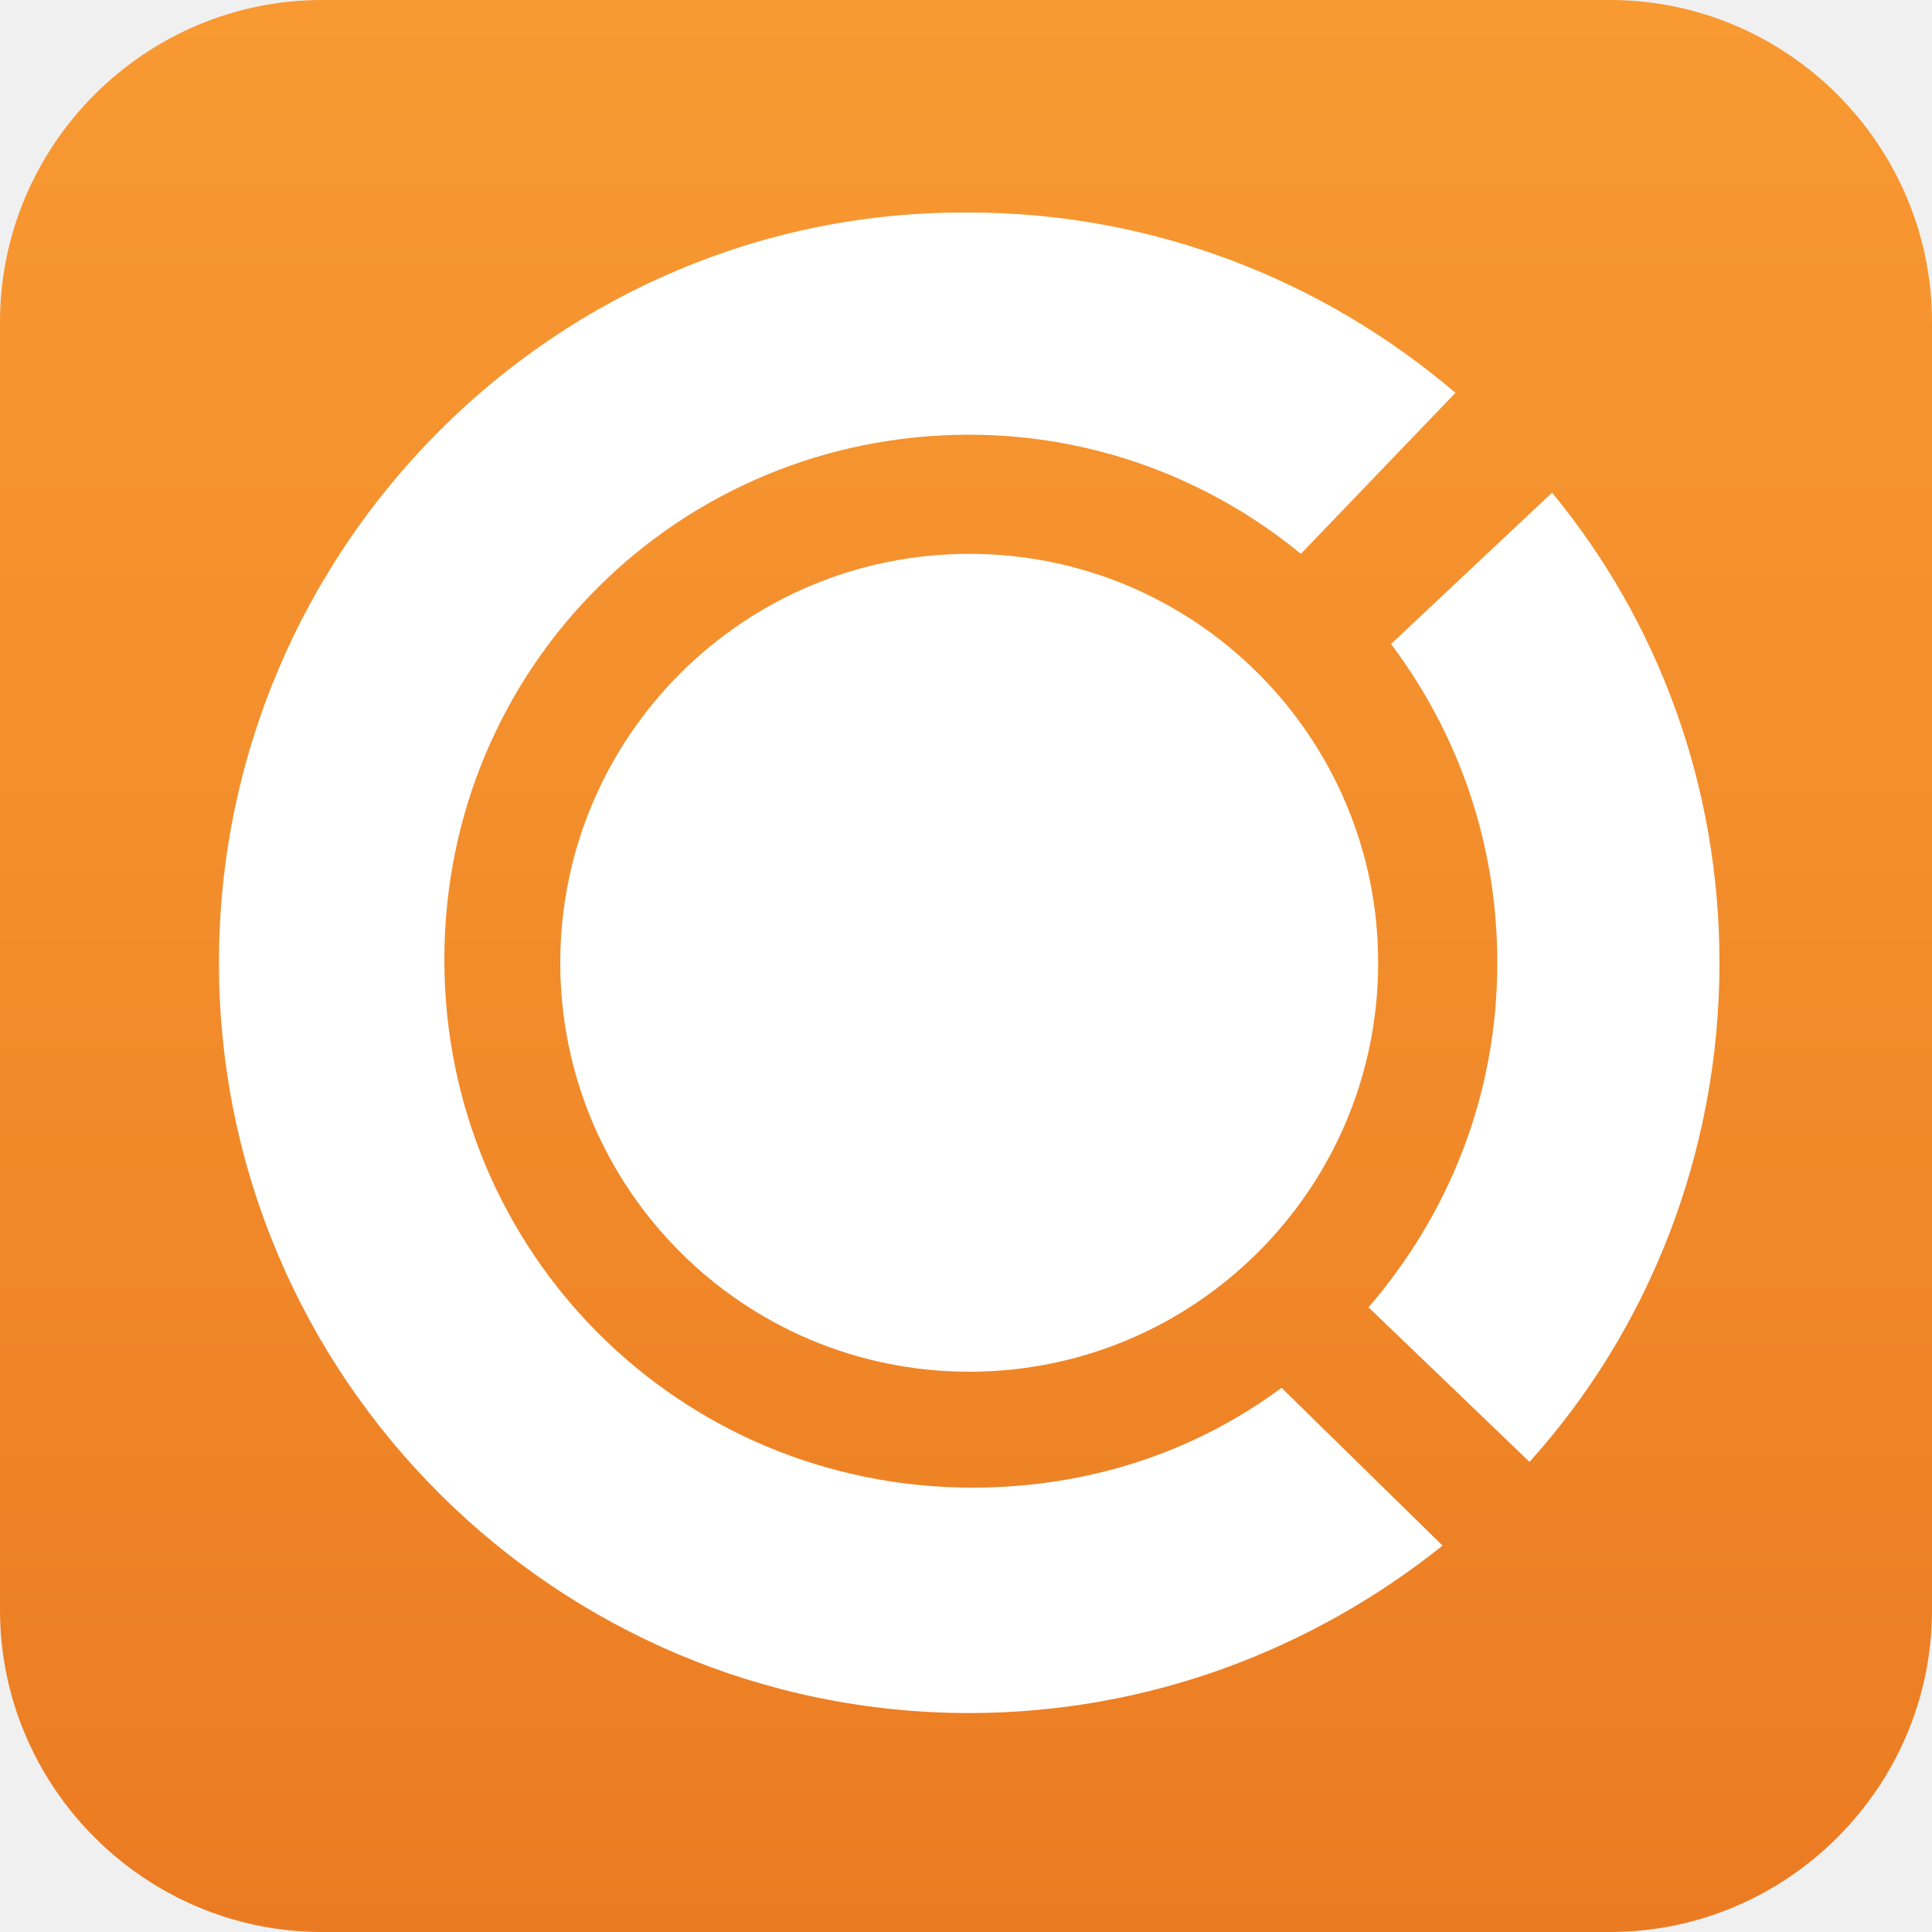
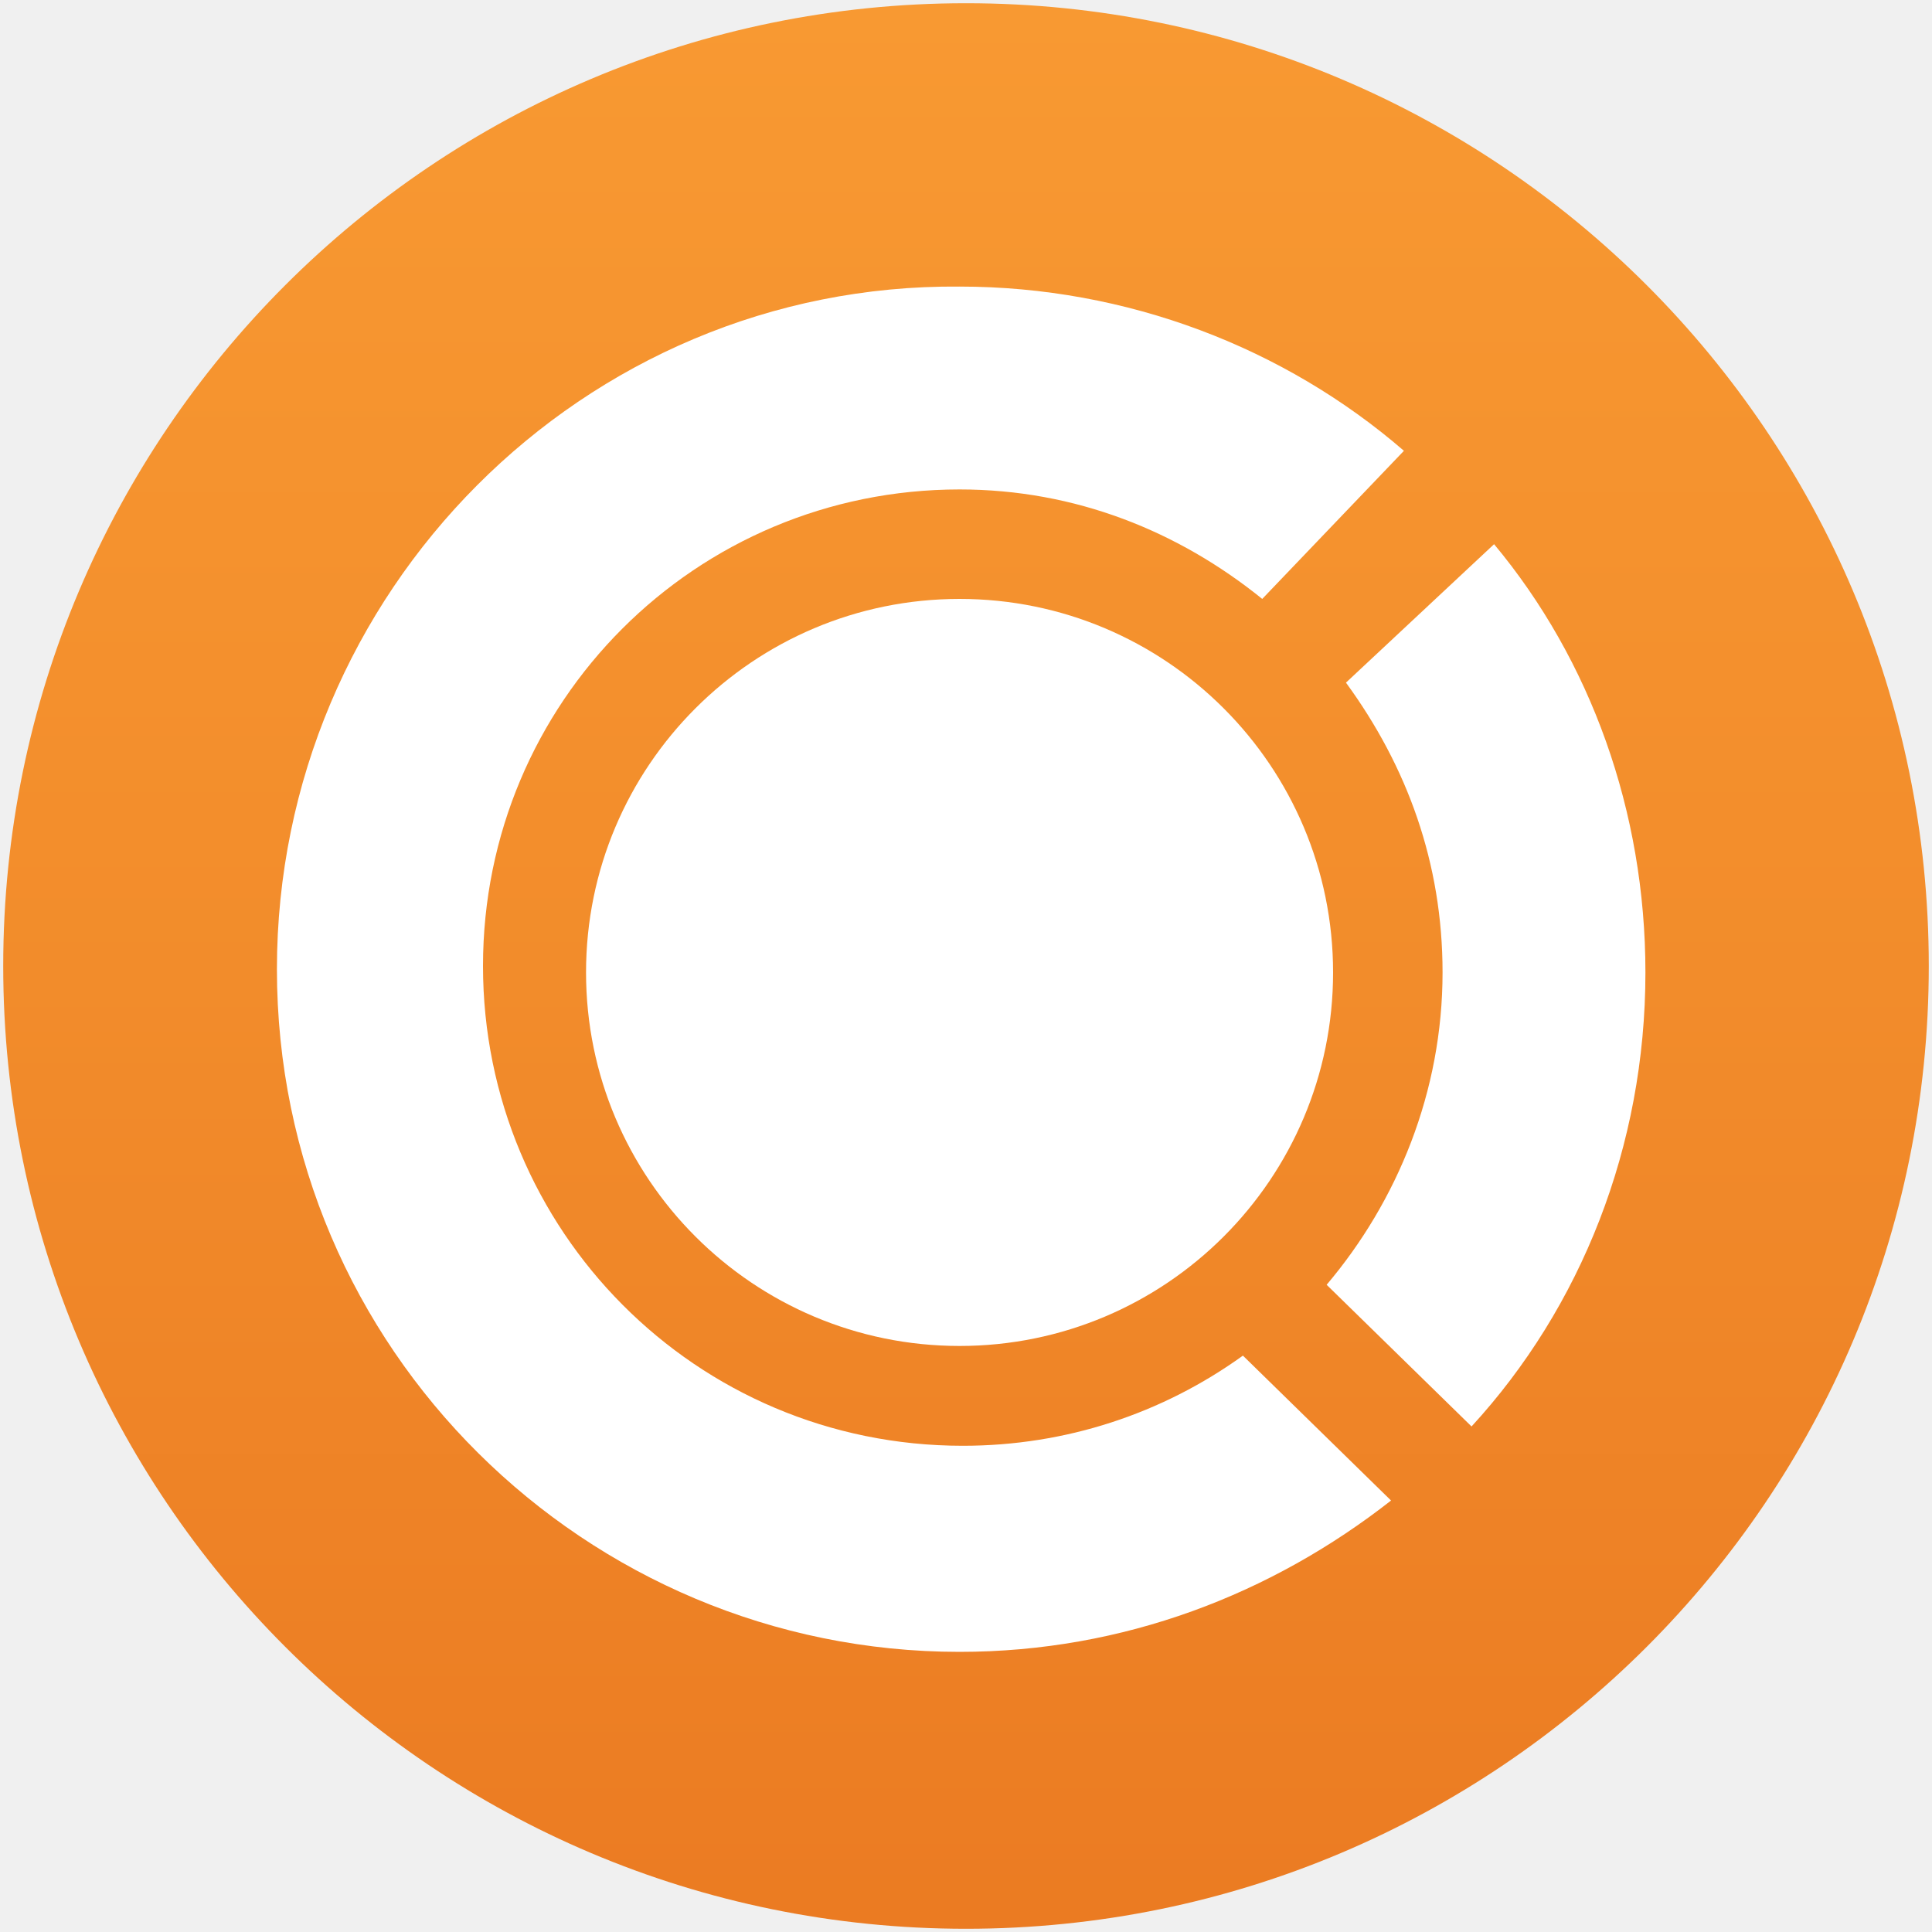
- <svg xmlns="http://www.w3.org/2000/svg" version="1.1" id="Icon" x="0px" y="0px" viewBox="0 0 60 60" enable-background="new 0 0 60 60" xml:space="preserve">
-   <linearGradient id="SVGID_1_" gradientUnits="userSpaceOnUse" x1="30" y1="-8.976713e-10" x2="30" y2="60">
+ <svg xmlns="http://www.w3.org/2000/svg" version="1.1" id="Icon" x="0px" y="0px" viewBox="450 450 60 60" enable-background="new 450 450 60 60" xml:space="preserve">
+   <linearGradient id="SVGID_1_" gradientUnits="userSpaceOnUse" x1="480" y1="450.143" x2="480" y2="509.857">
    <stop offset="0" style="stop-color:#F89932" />
    <stop offset="0.507" style="stop-color:#F28C2B" />
    <stop offset="1" style="stop-color:#EB7B22" />
  </linearGradient>
-   <path fill="url(#SVGID_1_)" d="M60,50c0,5.5-4.5,10-10,10H10C4.5,60,0,55.5,0,50V10C0,4.5,4.5,0,10,0h40c5.5,0,10,4.5,10,10V50z" />
-   <circle fill="#FFFFFF" cx="30.1" cy="29.9" r="12.7" />
-   <path fill="#FFFFFF" d="M30.1,13.5c3.9,0,7.5,1.4,10.3,3.7l4.8-5c-4.1-3.5-9.4-5.6-15.1-5.6l0,0C17.3,6.5,6.8,17,6.8,29.9  s10.5,23.3,23.3,23.3c5.6,0,10.7-2,14.7-5.2l-5-4.9c-2.7,2-6,3.1-9.6,3.1c-9.1,0-16.4-7.3-16.4-16.4S21.1,13.5,30.1,13.5 M47.5,45.4  c3.7-4.1,5.9-9.6,5.9-15.5c0-5.5-1.9-10.6-5.2-14.6L43.2,20c2.1,2.8,3.3,6.2,3.3,9.9c0,4.1-1.5,7.8-4,10.7L47.5,45.4z" />
+   <circle fill="url(#SVGID_1_)" cx="480" cy="480" r="29.9" />
+   <circle fill="#FFFFFF" cx="479.8" cy="480.2" r="11.6" />
+   <path fill="#FFFFFF" d="M479.8,465.2c3.6,0,6.8,1.3,9.4,3.4l4.4-4.6c-3.7-3.2-8.6-5.1-13.8-5.1l0,0c-11.7-0.1-21.2,9.5-21.2,21.2  c0,11.8,9.6,21.2,21.2,21.2c5.1,0,9.7-1.8,13.4-4.7l-4.6-4.5c-2.5,1.8-5.5,2.8-8.7,2.8c-8.3,0-14.9-6.7-14.9-14.9  C465,471.8,471.6,465.2,479.8,465.2 M495.7,494.3c3.4-3.7,5.4-8.7,5.4-14.1c0-5-1.7-9.7-4.7-13.3l-4.6,4.3c1.9,2.6,3,5.6,3,9  c0,3.7-1.4,7.1-3.6,9.7L495.7,494.3z" />
</svg>
